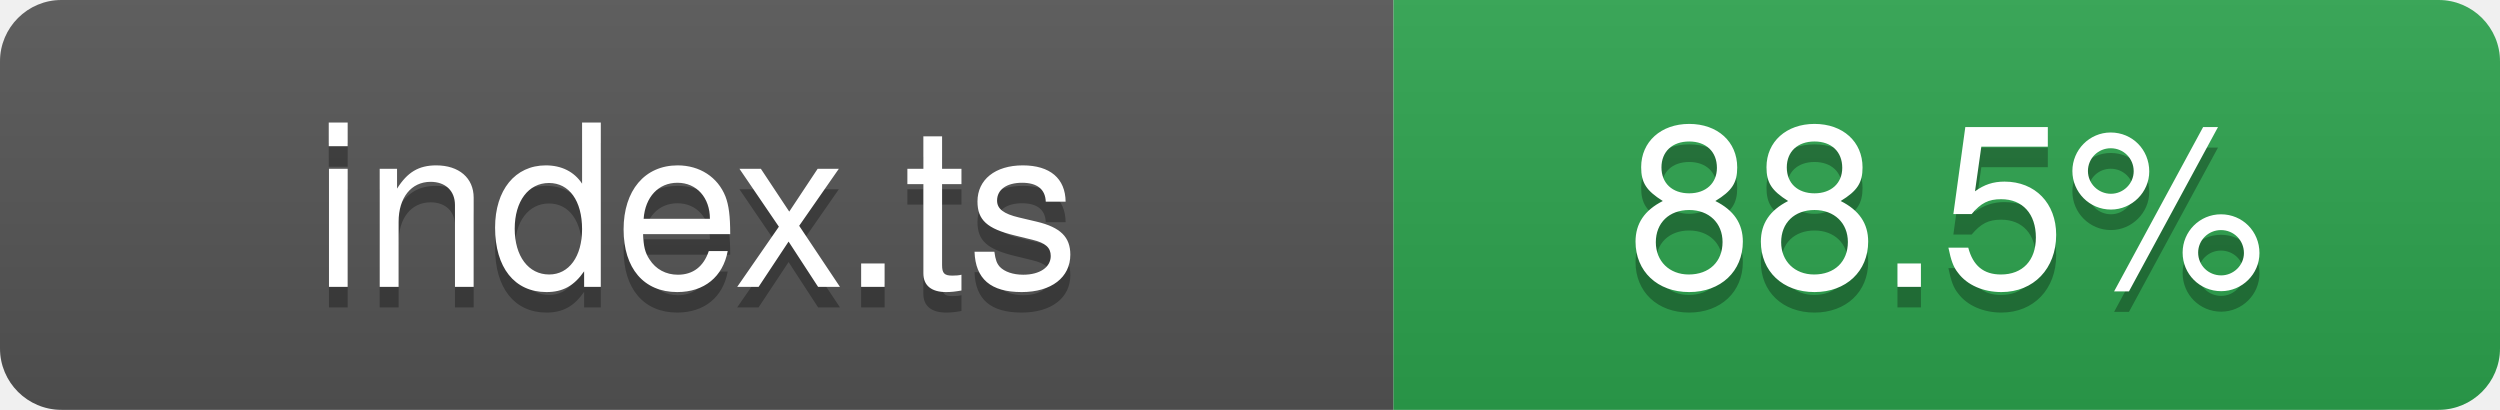
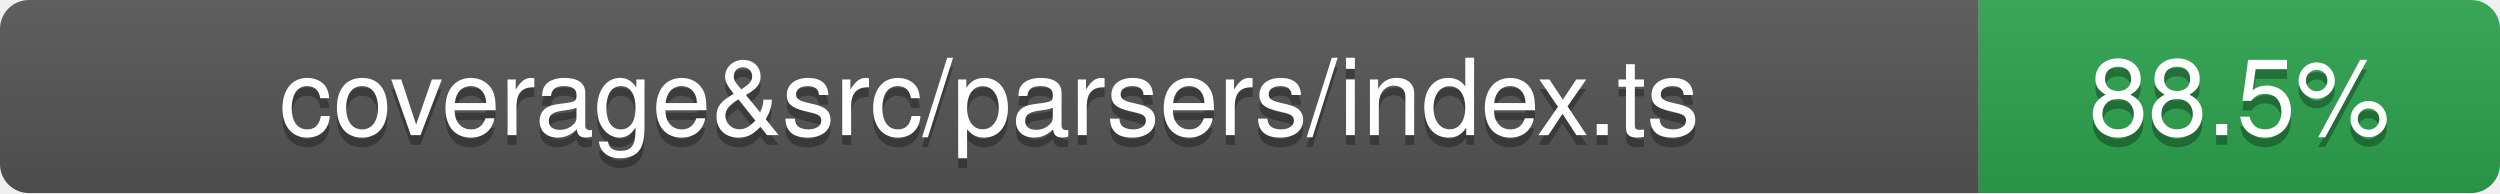
- <svg xmlns="http://www.w3.org/2000/svg" viewBox="0 0 122 20" width="122" height="20" role="img" aria-label="index.ts: 88.5%">
+ <svg xmlns="http://www.w3.org/2000/svg" viewBox="0 0 259 20" width="259" height="20" role="img" aria-label="coverage&amp;src/parsers/index.ts: 88.5%">
  <linearGradient id="covpages-grad" x2="0" y2="100%">
    <stop offset="0" stop-color="#bbb" stop-opacity=".1" />
    <stop offset="1" stop-opacity=".1" />
  </linearGradient>
  <clipPath id="covpages-r">
-     <rect width="122" height="20" rx="3" fill="#fff" />
+     <rect width="259" height="20" rx="3" fill="#fff" />
  </clipPath>
  <g clip-path="url(#covpages-r)">
-     <rect width="68" height="20" fill="#555" />
-     <rect x="68" width="54" height="20" fill="#2da44e" />
-     <rect width="122" height="20" fill="url(#covpages-grad)" />
+     <rect width="205" height="20" fill="#555" />
+     <rect x="205" width="54" height="20" fill="#2da44e" />
+     <rect width="259" height="20" fill="url(#covpages-grad)" />
  </g>
  <g fill="#fff" text-anchor="middle" font-family="-apple-system,BlinkMacSystemFont,Segoe UI,Helvetica,Arial,sans-serif" text-rendering="geometricPrecision" font-size="110">
-     <text aria-hidden="true" x="340" y="150" fill="#010101" fill-opacity=".3" transform="scale(.1)">index.ts</text>
-     <text x="340" y="140" transform="scale(.1)" fill="#fff">index.ts</text>
-     <text aria-hidden="true" x="950" y="150" fill="#010101" fill-opacity=".3" transform="scale(.1)">88.5%</text>
-     <text x="950" y="140" transform="scale(.1)" fill="#fff">88.5%</text>
+     <text aria-hidden="true" x="1025" y="150" fill="#010101" fill-opacity=".3" transform="scale(.1)">coverage&amp;src/parsers/index.ts</text>
+     <text x="1025" y="140" transform="scale(.1)" fill="#fff">coverage&amp;src/parsers/index.ts</text>
+     <text aria-hidden="true" x="2320" y="150" fill="#010101" fill-opacity=".3" transform="scale(.1)">88.5%</text>
+     <text x="2320" y="140" transform="scale(.1)" fill="#fff">88.5%</text>
  </g>
</svg>
